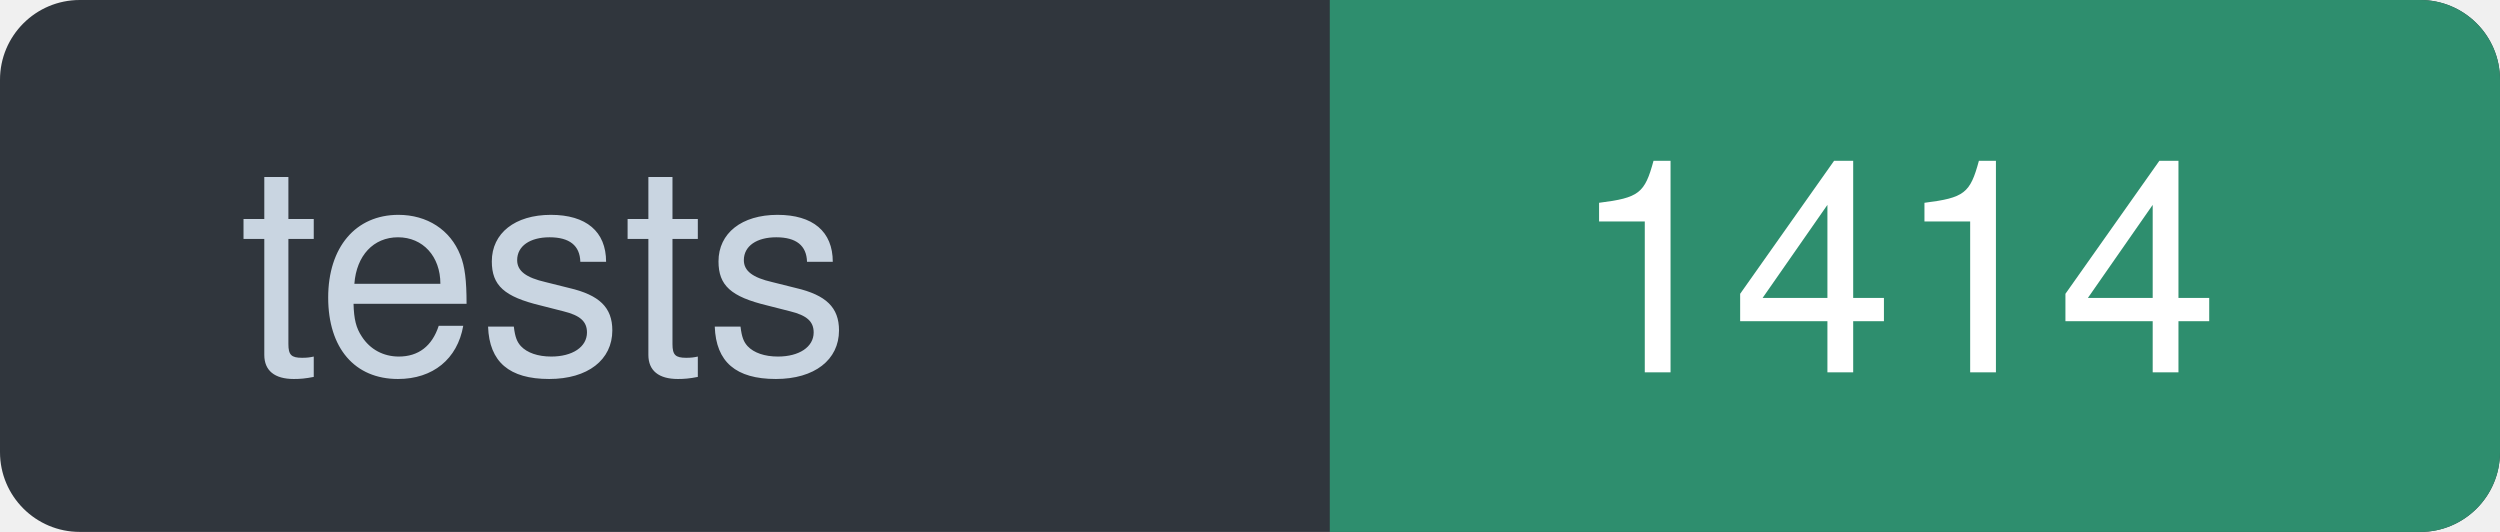
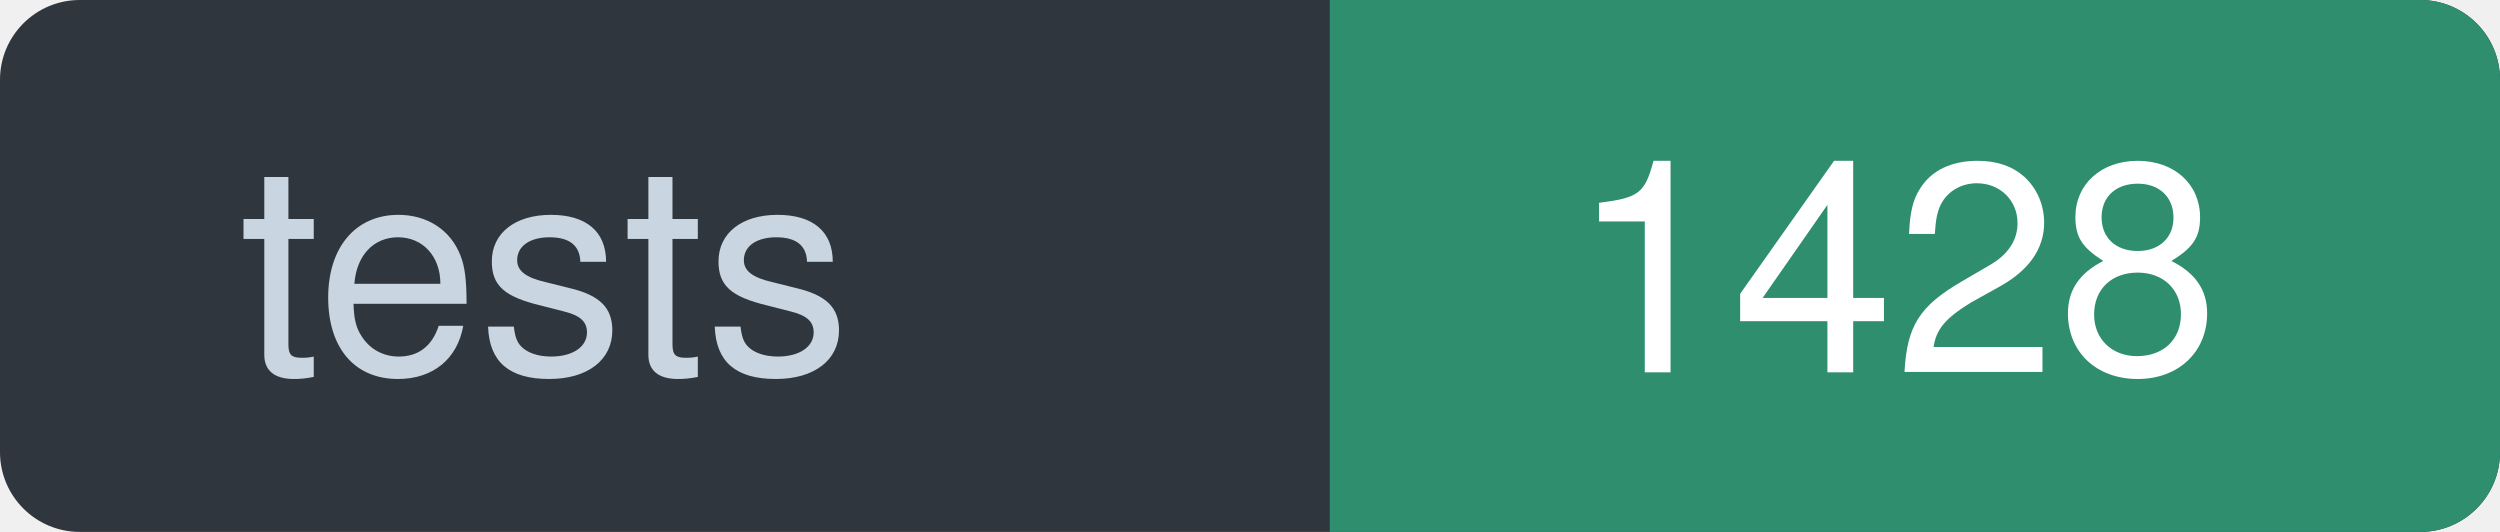
- <svg xmlns="http://www.w3.org/2000/svg" width="94" height="20" viewBox="0 0 94 20" role="img" aria-label="tests: 1414">
+ <svg xmlns="http://www.w3.org/2000/svg" width="94" height="20" viewBox="0 0 94 20" role="img" aria-label="tests: 1428">
  <rect width="94" height="20" rx="3" fill="#30363D" />
  <path d="M50 0h41a3 3 0 0 1 3 3v14a3 3 0 0 1-3 3h-41z" fill="#2E8E6E" />
  <g font-family="ui-sans-serif, -apple-system, Segoe UI, Helvetica, Arial, sans-serif" font-size="11" font-weight="500">
    <text x="9" y="14" textLength="32" lengthAdjust="spacingAndGlyphs" fill="#C9D5E1">tests</text>
-     <text x="59" y="14" textLength="26" lengthAdjust="spacingAndGlyphs" fill="#FFFFFF">1414</text>
+     <text x="59" y="14" textLength="26" lengthAdjust="spacingAndGlyphs" fill="#FFFFFF">1428</text>
  </g>
</svg>
